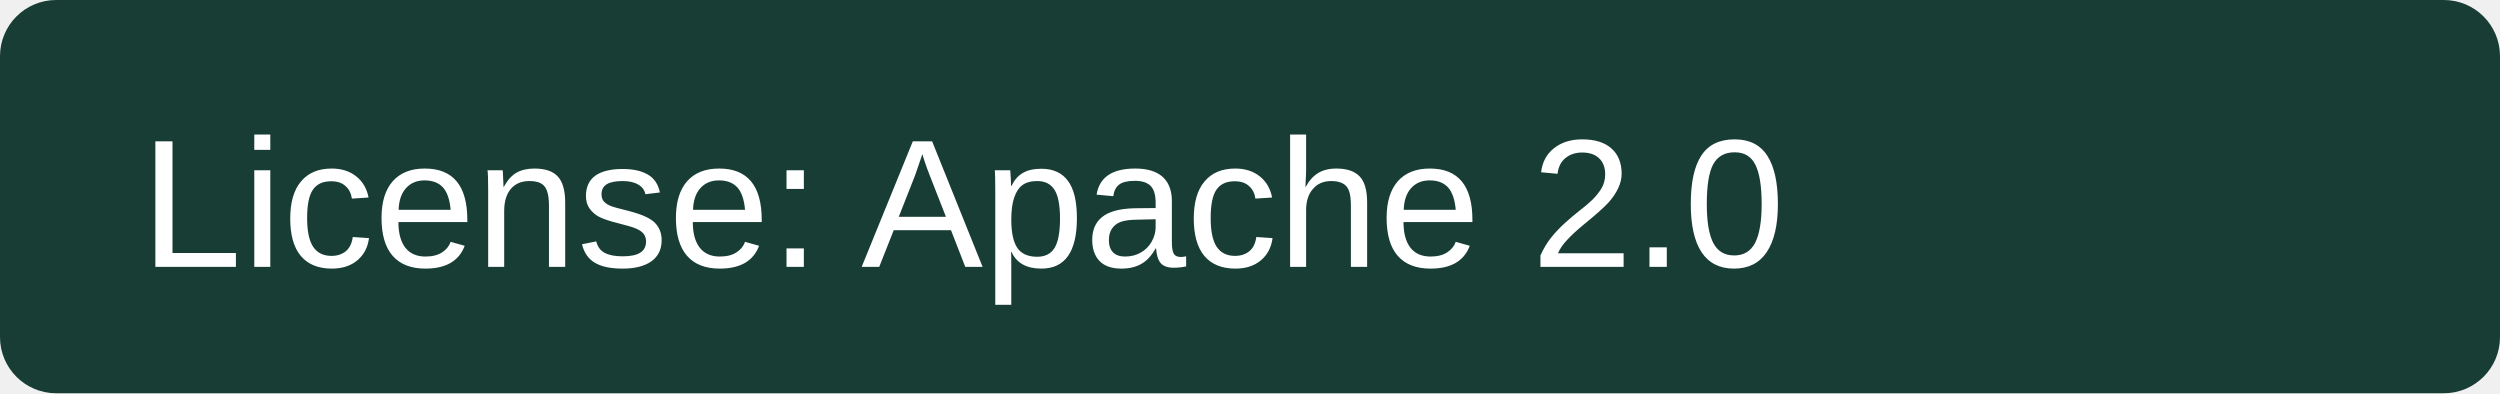
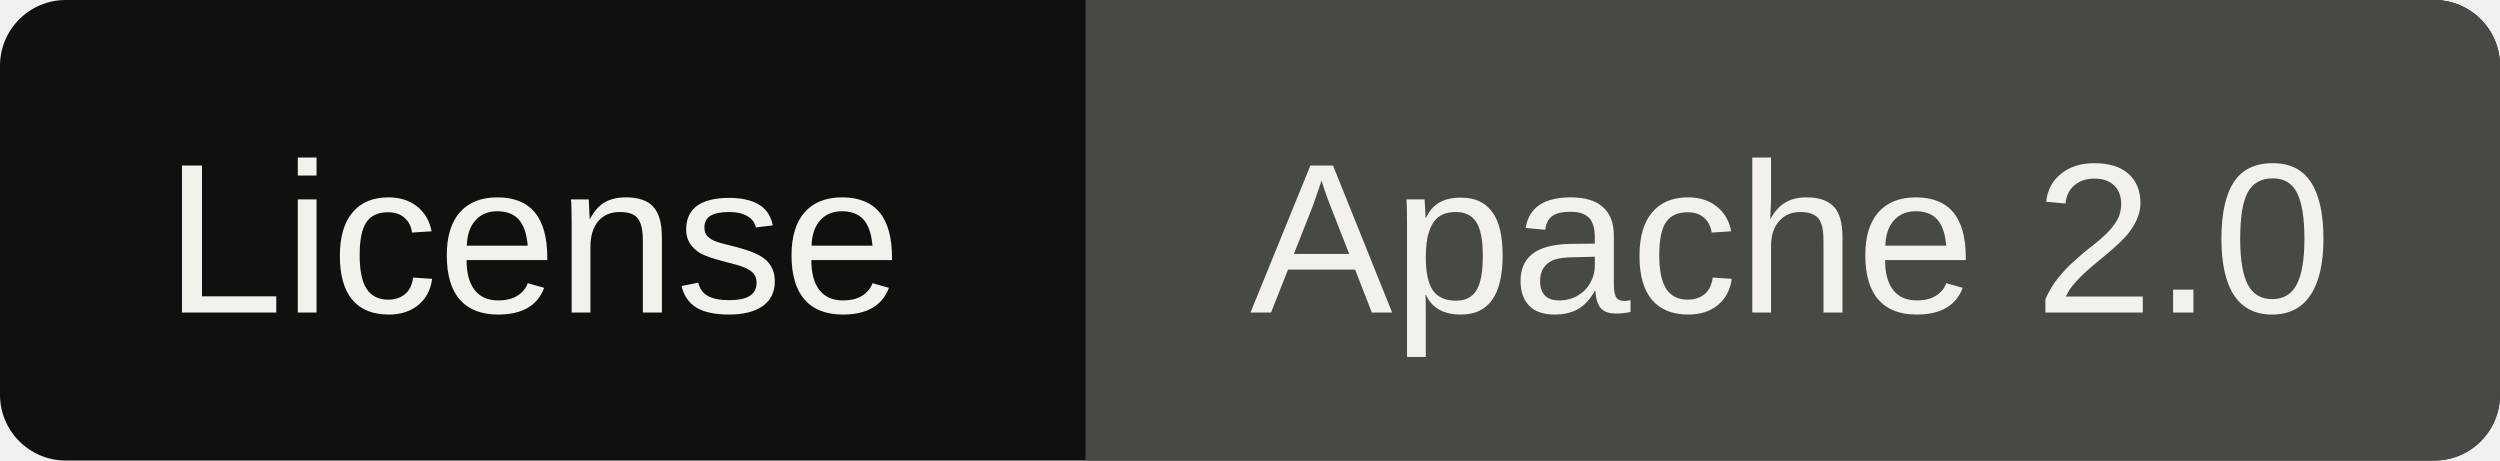
- <svg xmlns="http://www.w3.org/2000/svg" width="178" height="28" viewBox="0 0 178 28" role="img" aria-labelledby="title desc">
-   <rect width="178" height="28" rx="4" fill="#173D34" />
-   <text x="10" y="19" fill="#FFFFFF" font-family="Arial,sans-serif" font-size="13">License: Apache 2.0</text>
+ <svg xmlns="http://www.w3.org/2000/svg" width="152" height="28" viewBox="0 0 152 28" role="img" aria-labelledby="title desc">
+   <rect width="152" height="28" rx="4" fill="#10110F" />
+   <path d="M66 0H148a4 4 0 0 1 4 4v20a4 4 0 0 1-4 4H66Z" fill="#474A42" />
+   <g font-family="Arial,Helvetica,sans-serif" font-size="13">
+     <text x="10" y="19" fill="#F3F1EB">License</text>
+     <text x="76" y="19" fill="#F3F1EB">Apache 2.0</text>
+   </g>
</svg>
